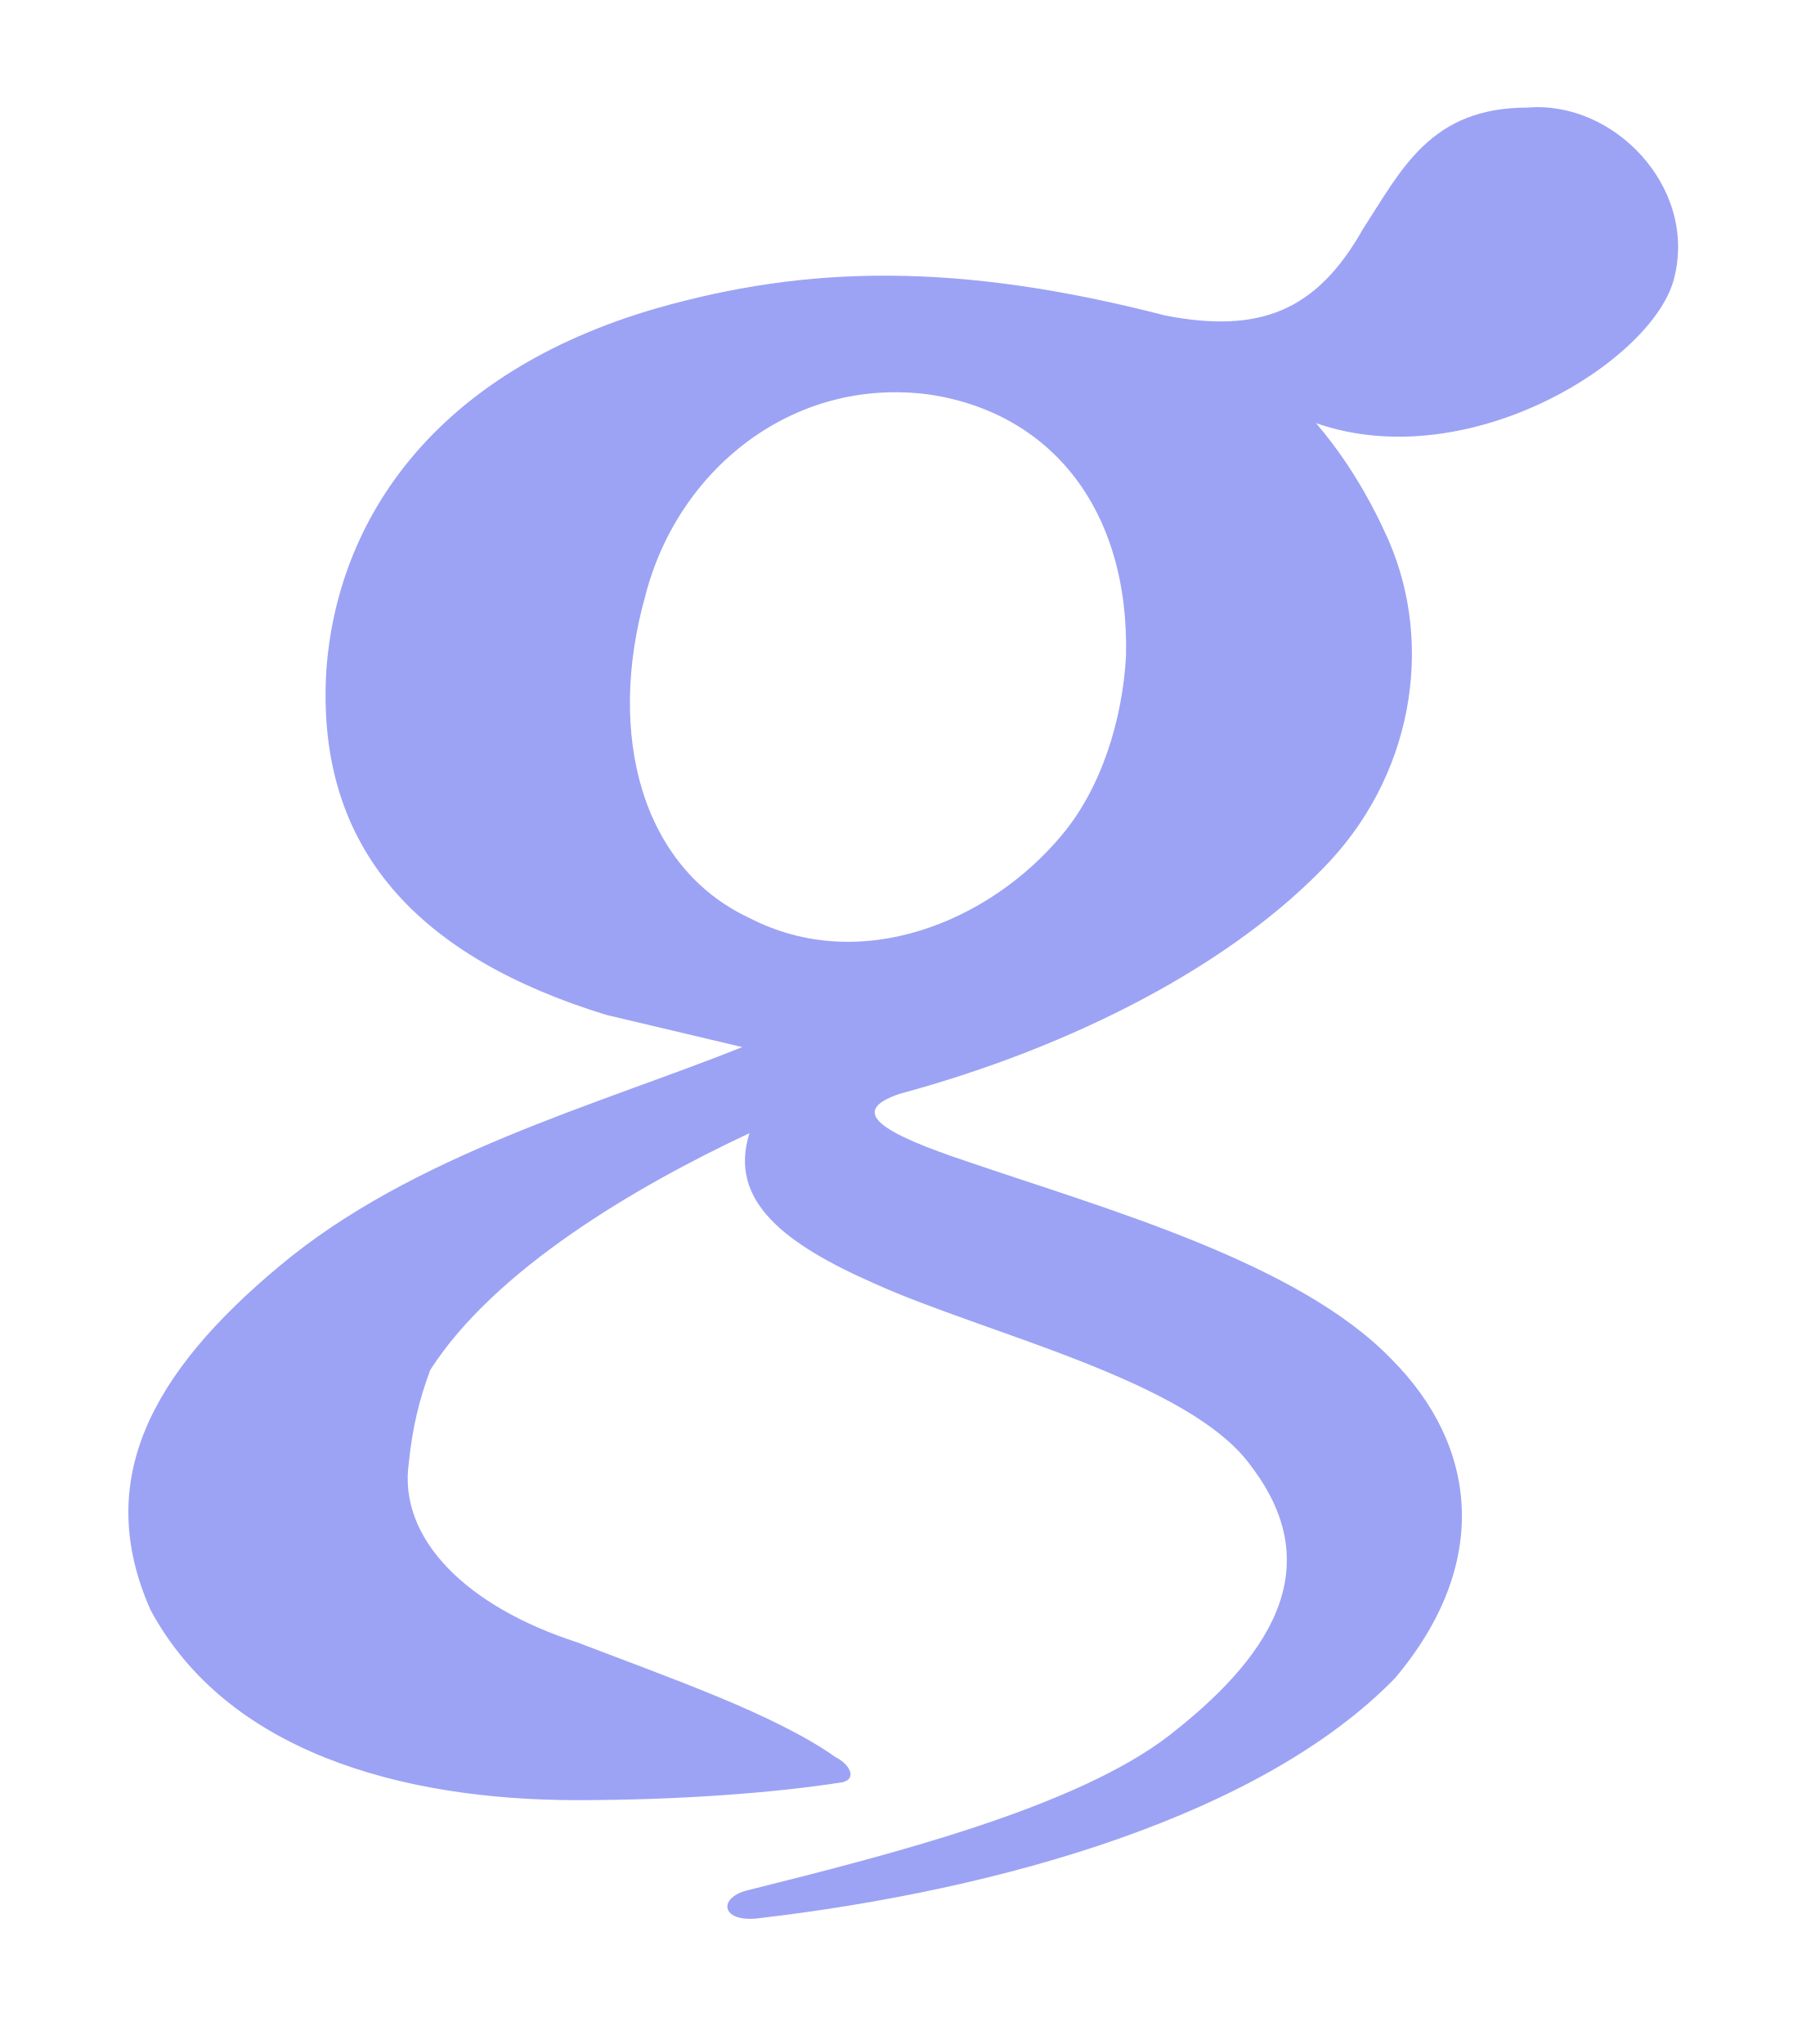
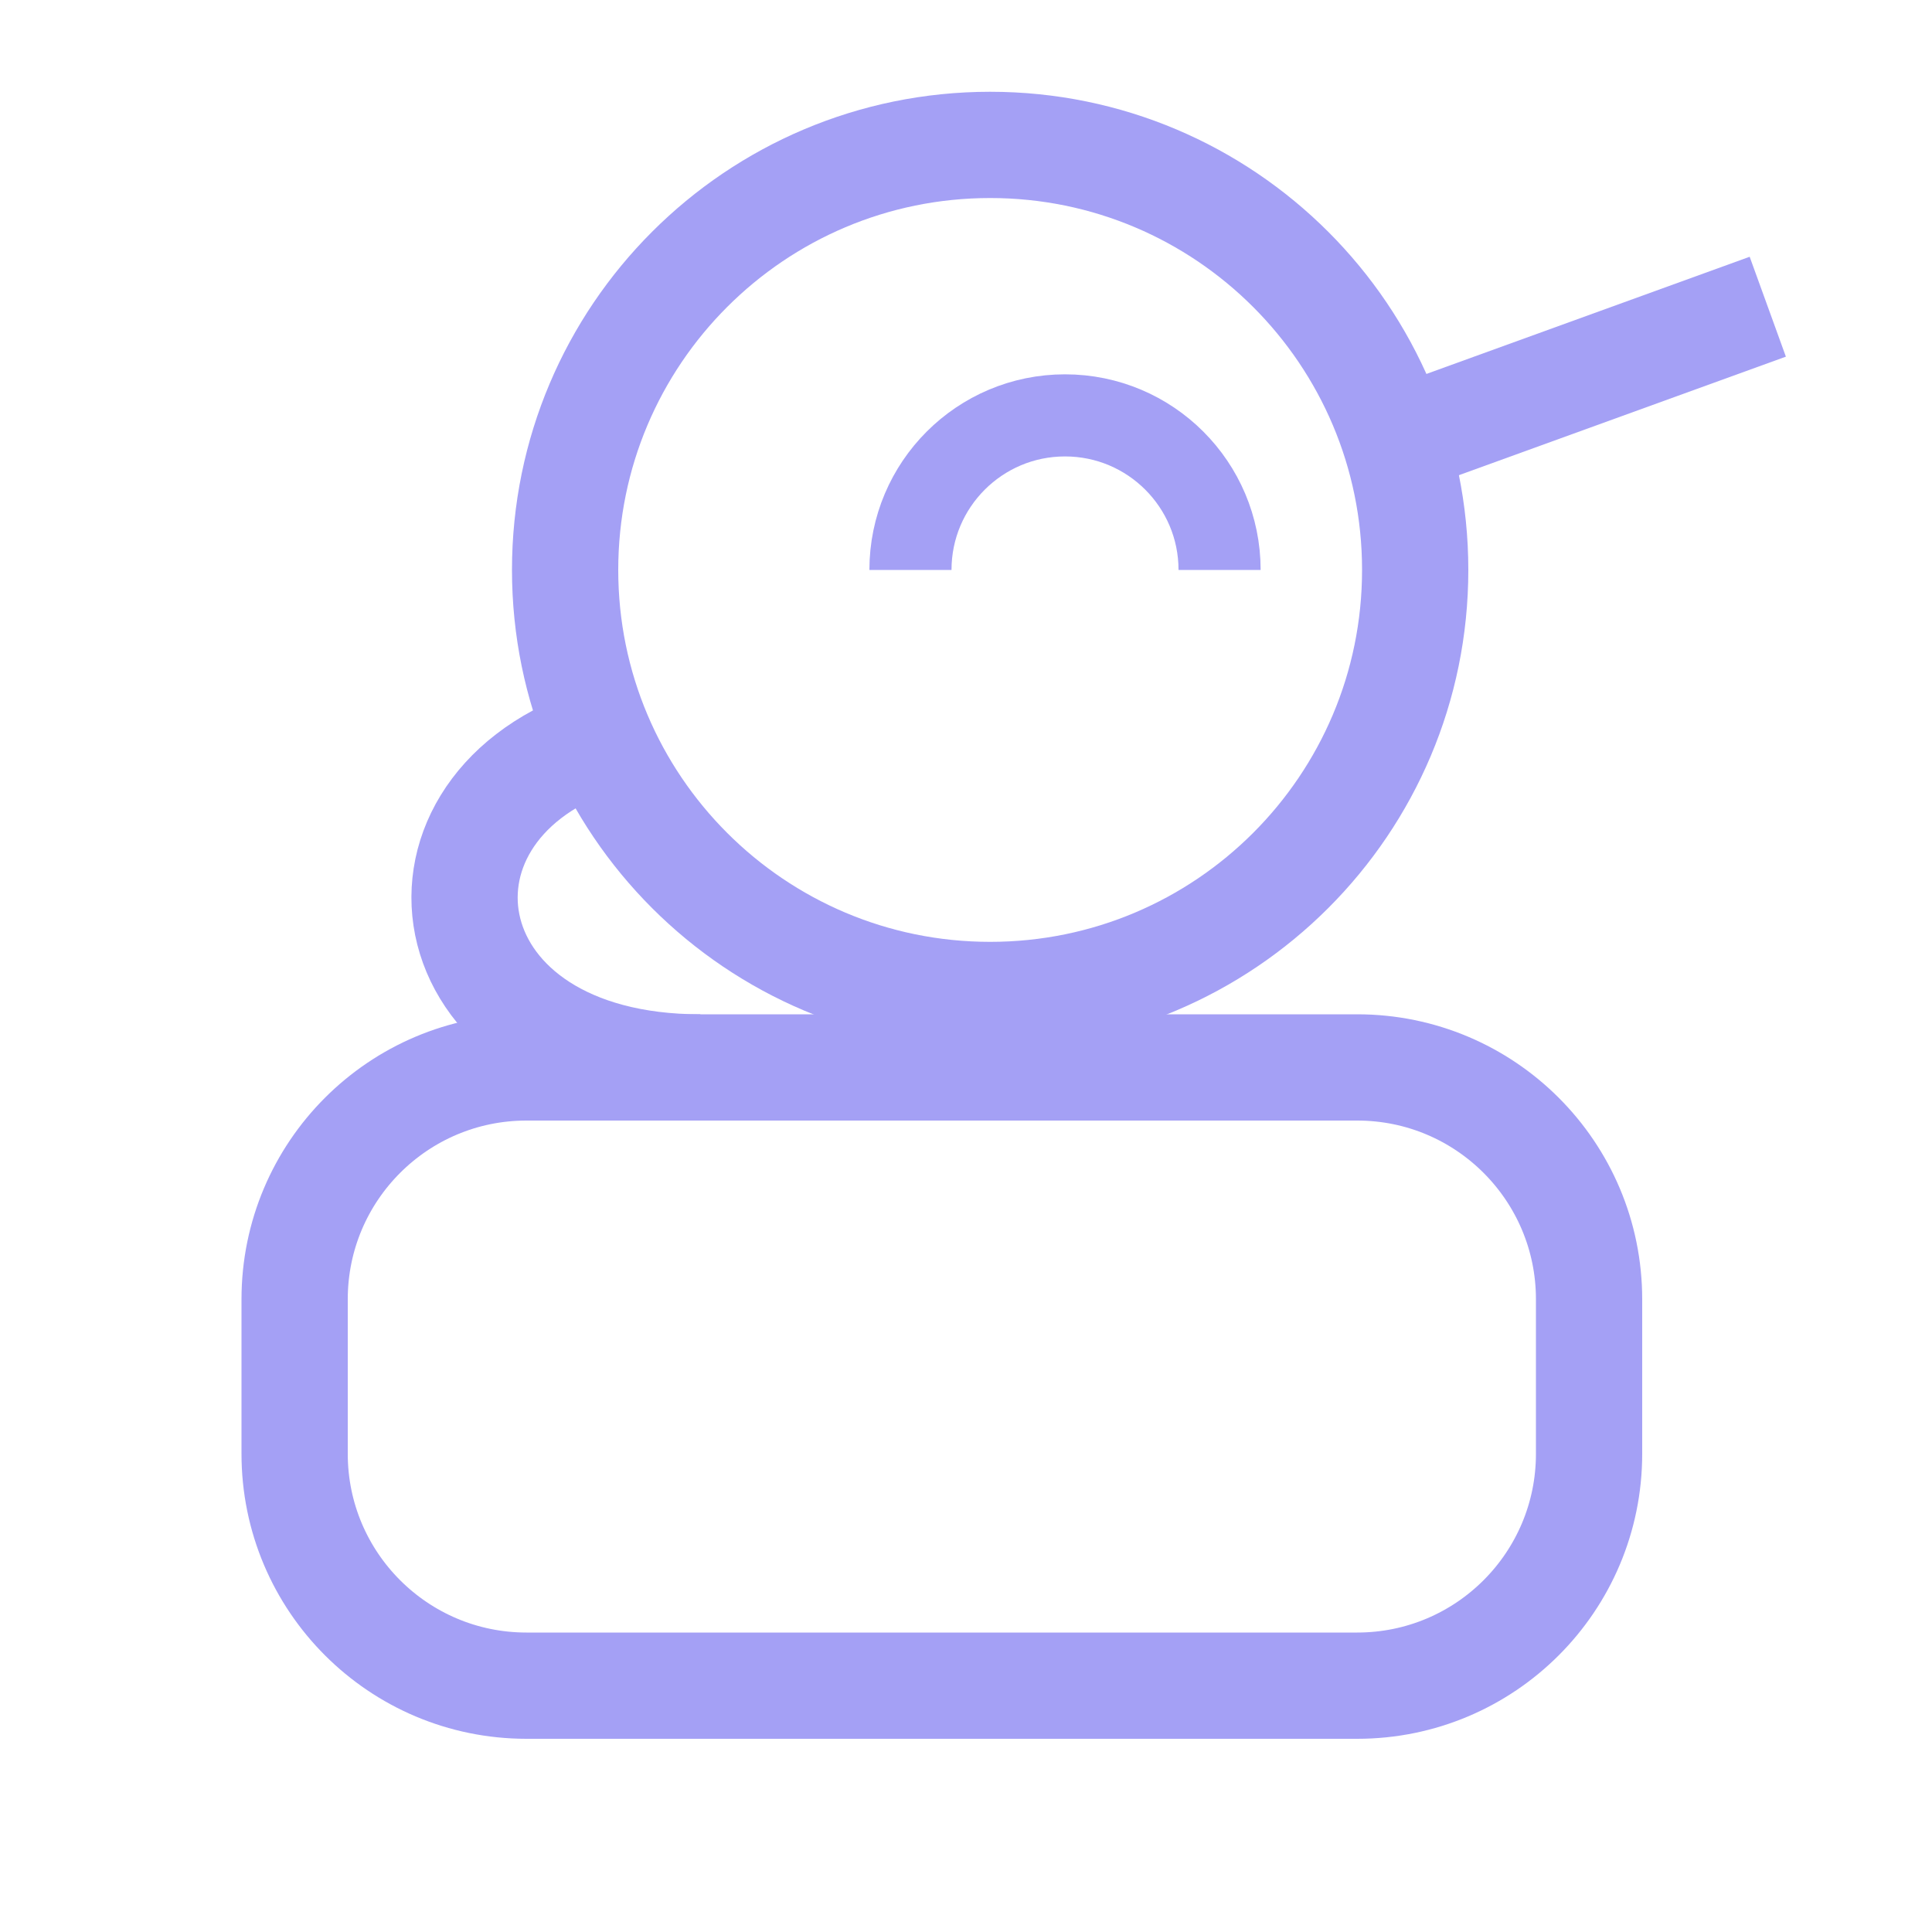
- <svg xmlns="http://www.w3.org/2000/svg" viewBox="300 160 500 570" fill="none">
-   <path fill="#9ca3f5" fill-rule="evenodd" d="M667 278C710 293 762 260 767 237C773 212 750 188 726 190C699 190 691 207 680 224C667 247 651 253 625 248C567 233 525 234 483 246C421 264 394 305 391 347C388 397 417 427 469 443L507 452C467 468 415 482 378 513C342 543 326 573 342 609C363 648 411 662 461 662C489 662 516 660 535 657C539 656 537 652 533 650C516 638 487 628 461 618C430 608 411 589 414 568C415 558 417 550 420 542C438 514 477 491 509 476C503 495 519 507 544 518C575 532 632 545 649 569C671 598 653 623 626 644C600 664 549 677 509 687C500 689 501 696 511 695C580 687 652 666 689 628C716 596 712 563 688 539C662 512 608 497 570 484C546 476 536 470 551 465C599 452 644 429 671 400C695 374 700 337 686 308C680 295 673 285 667 278ZM614 343C615 302 593 275 559 270C521 265 489 291 480 326C469 365 479 402 509 416C540 432 576 417 596 393C607 380 613 361 614 343Z" />
+ <svg xmlns="http://www.w3.org/2000/svg" viewBox="0 0 800 800" fill="none" color="#A4A0F5" role="img" aria-labelledby="genie-title">
+   <g id="genie" stroke="currentColor" stroke-width="44">
+     <path id="neck" d="M 290 442 C 178 442 161 337 246 307" />
+     <rect id="body" x="122" y="442" width="536" height="256" rx="96" />
+     <g id="head" transform="translate(410 236)">
+       <circle id="head-outline" r="176" />
+       <path id="nose" d="M 162 -51 L 322 -109" stroke-linecap="butt" />
+       <path id="eye" d="M -33 0 A 64 64 0 0 1 95 0" stroke-width="34" stroke-linecap="butt" />
+     </g>
+   </g>
</svg>
